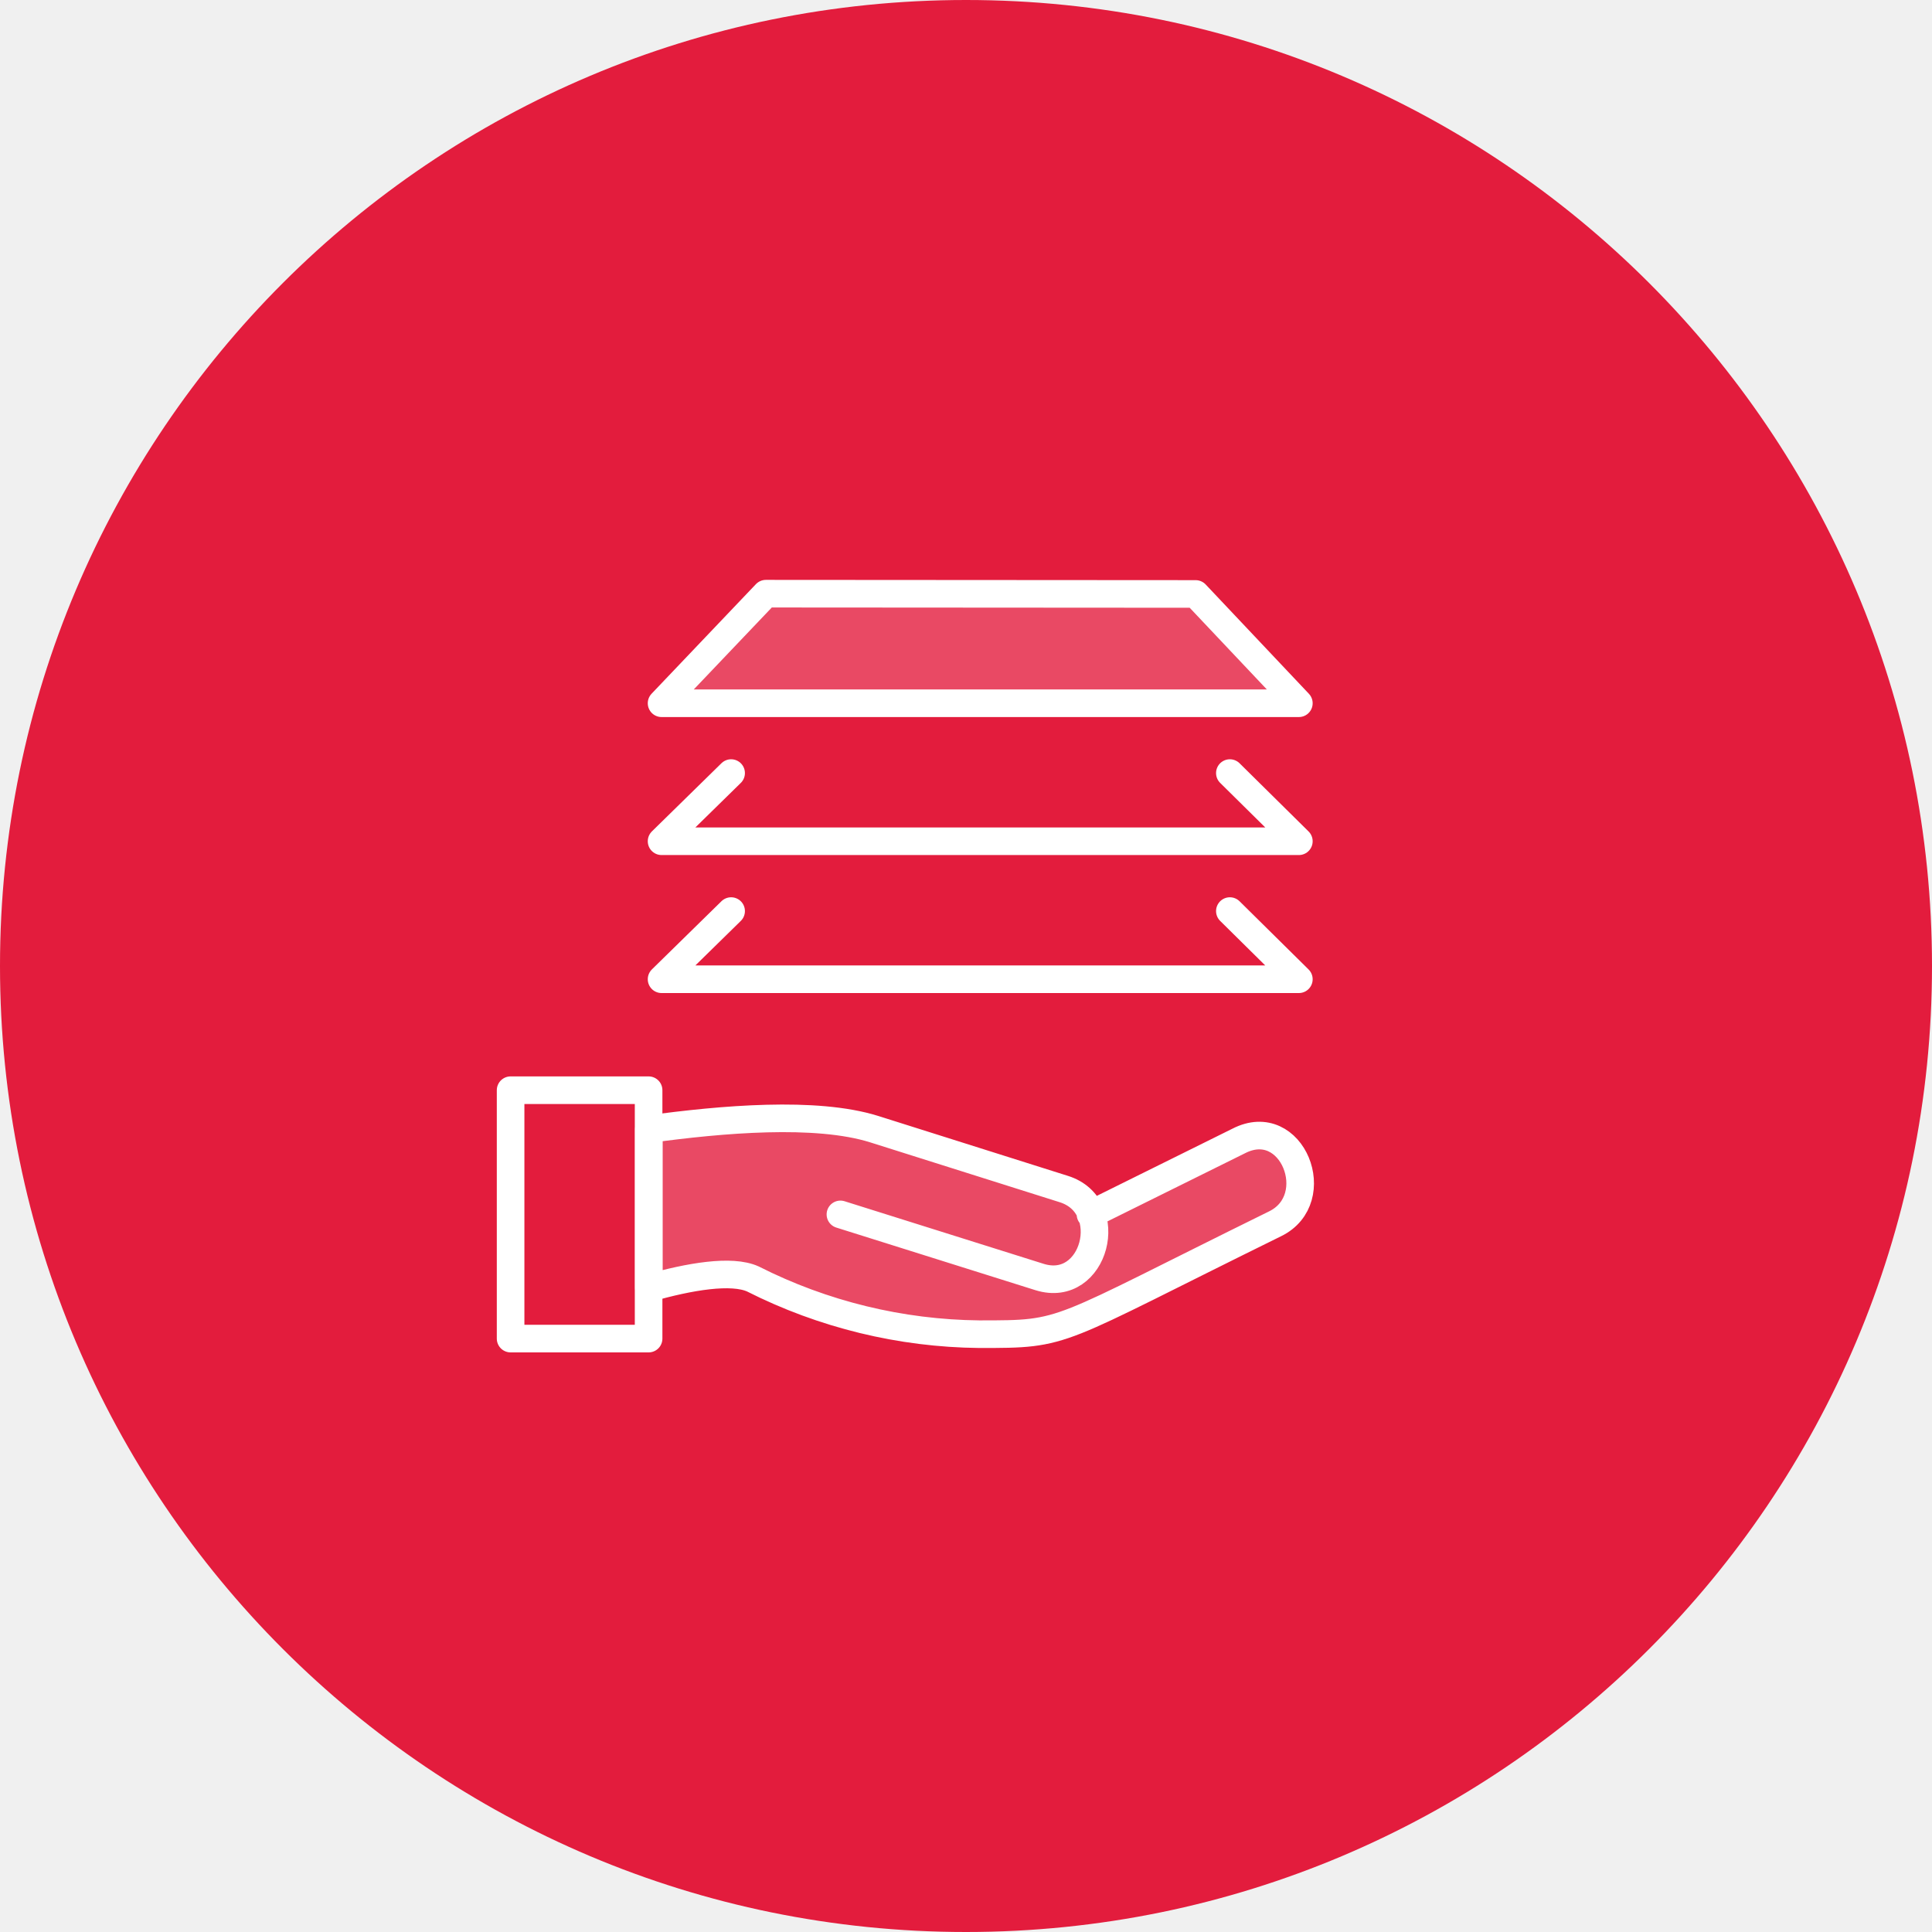
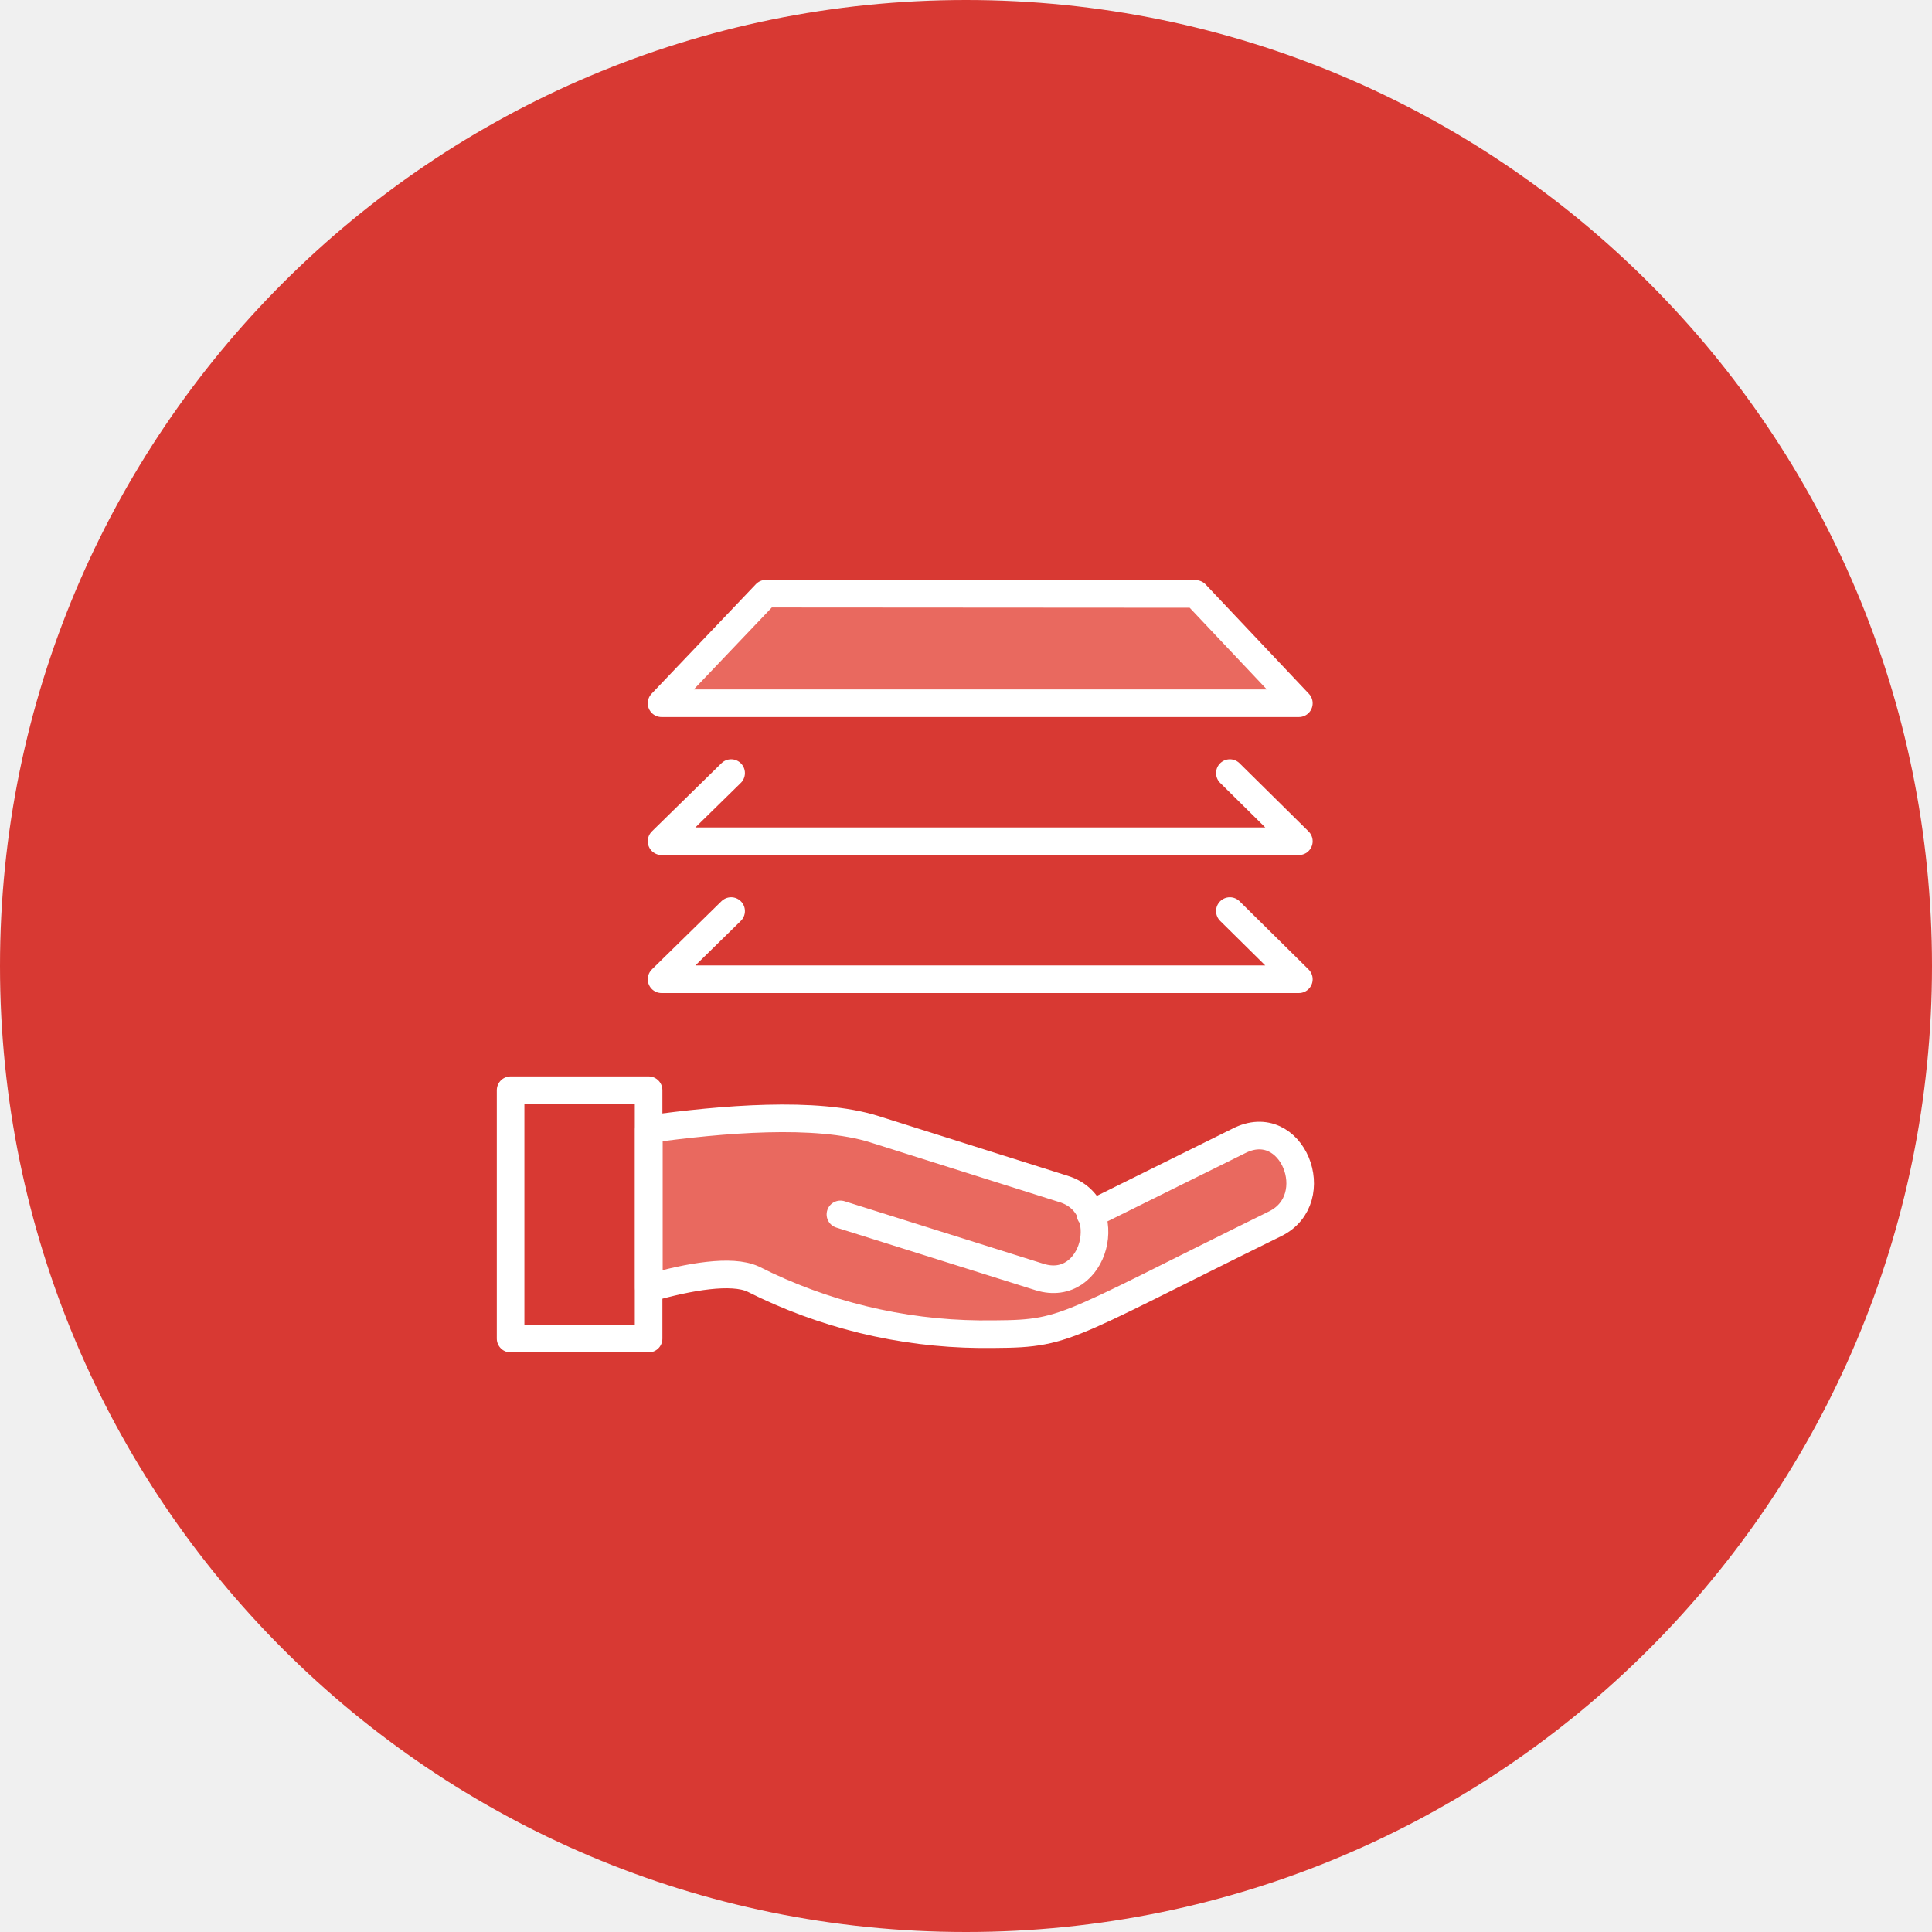
<svg xmlns="http://www.w3.org/2000/svg" viewBox="0 0 70 70">
  <g id="Layer_2" data-name="Layer 2">
    <g id="Layer_1-2" data-name="Layer 1">
-       <circle cx="35" cy="35" r="35" fill="#e31c3d" />
-       <polygon points="47.06 25.48 23.97 25.48 27.75 21.51 43.32 21.52 47.06 25.48" fill="#e94964" stroke="#fff" stroke-linecap="round" stroke-linejoin="round" />
+       <circle cx="35" cy="35" r="35" fill="#d83933" />
+       <polygon points="47.06 25.48 23.97 25.48 27.75 21.51 43.32 21.52 47.06 25.48" fill="#e9695f" stroke="#fff" stroke-linecap="round" stroke-linejoin="round" />
      <polyline points="26.49 28.01 23.97 30.48 47.06 30.48 44.56 28.01" fill="none" stroke="#fff" stroke-linecap="round" stroke-linejoin="round" />
      <polyline points="26.49 33.01 23.97 35.48 47.06 35.48 44.56 33.01" fill="none" stroke="#fff" stroke-linecap="round" stroke-linejoin="round" />
      <rect x="18.5" y="39.5" width="5" height="9" fill="none" stroke="#fff" stroke-linecap="round" stroke-linejoin="round" />
-       <path d="M30.45,44l7.22,2.27c2,.62,2.83-2.58.87-3.19l-6.87-2.17c-2.11-.66-5.53-.36-8.16,0v5.76c1.47-.42,3-.68,3.77-.33a18.6,18.6,0,0,0,8.2,2c3.23,0,2.59,0,10.72-4,1.84-.9.62-4-1.32-3L39.51,44" fill="#e94964" stroke="#fff" stroke-linecap="round" stroke-linejoin="round" />
+       <path d="M30.45,44l7.22,2.27c2,.62,2.83-2.58.87-3.19l-6.87-2.17c-2.11-.66-5.53-.36-8.16,0v5.76c1.47-.42,3-.68,3.77-.33a18.6,18.6,0,0,0,8.2,2c3.23,0,2.59,0,10.72-4,1.84-.9.62-4-1.32-3L39.51,44" fill="#e9695f" stroke="#fff" stroke-linecap="round" stroke-linejoin="round" />
    </g>
  </g>
</svg>
